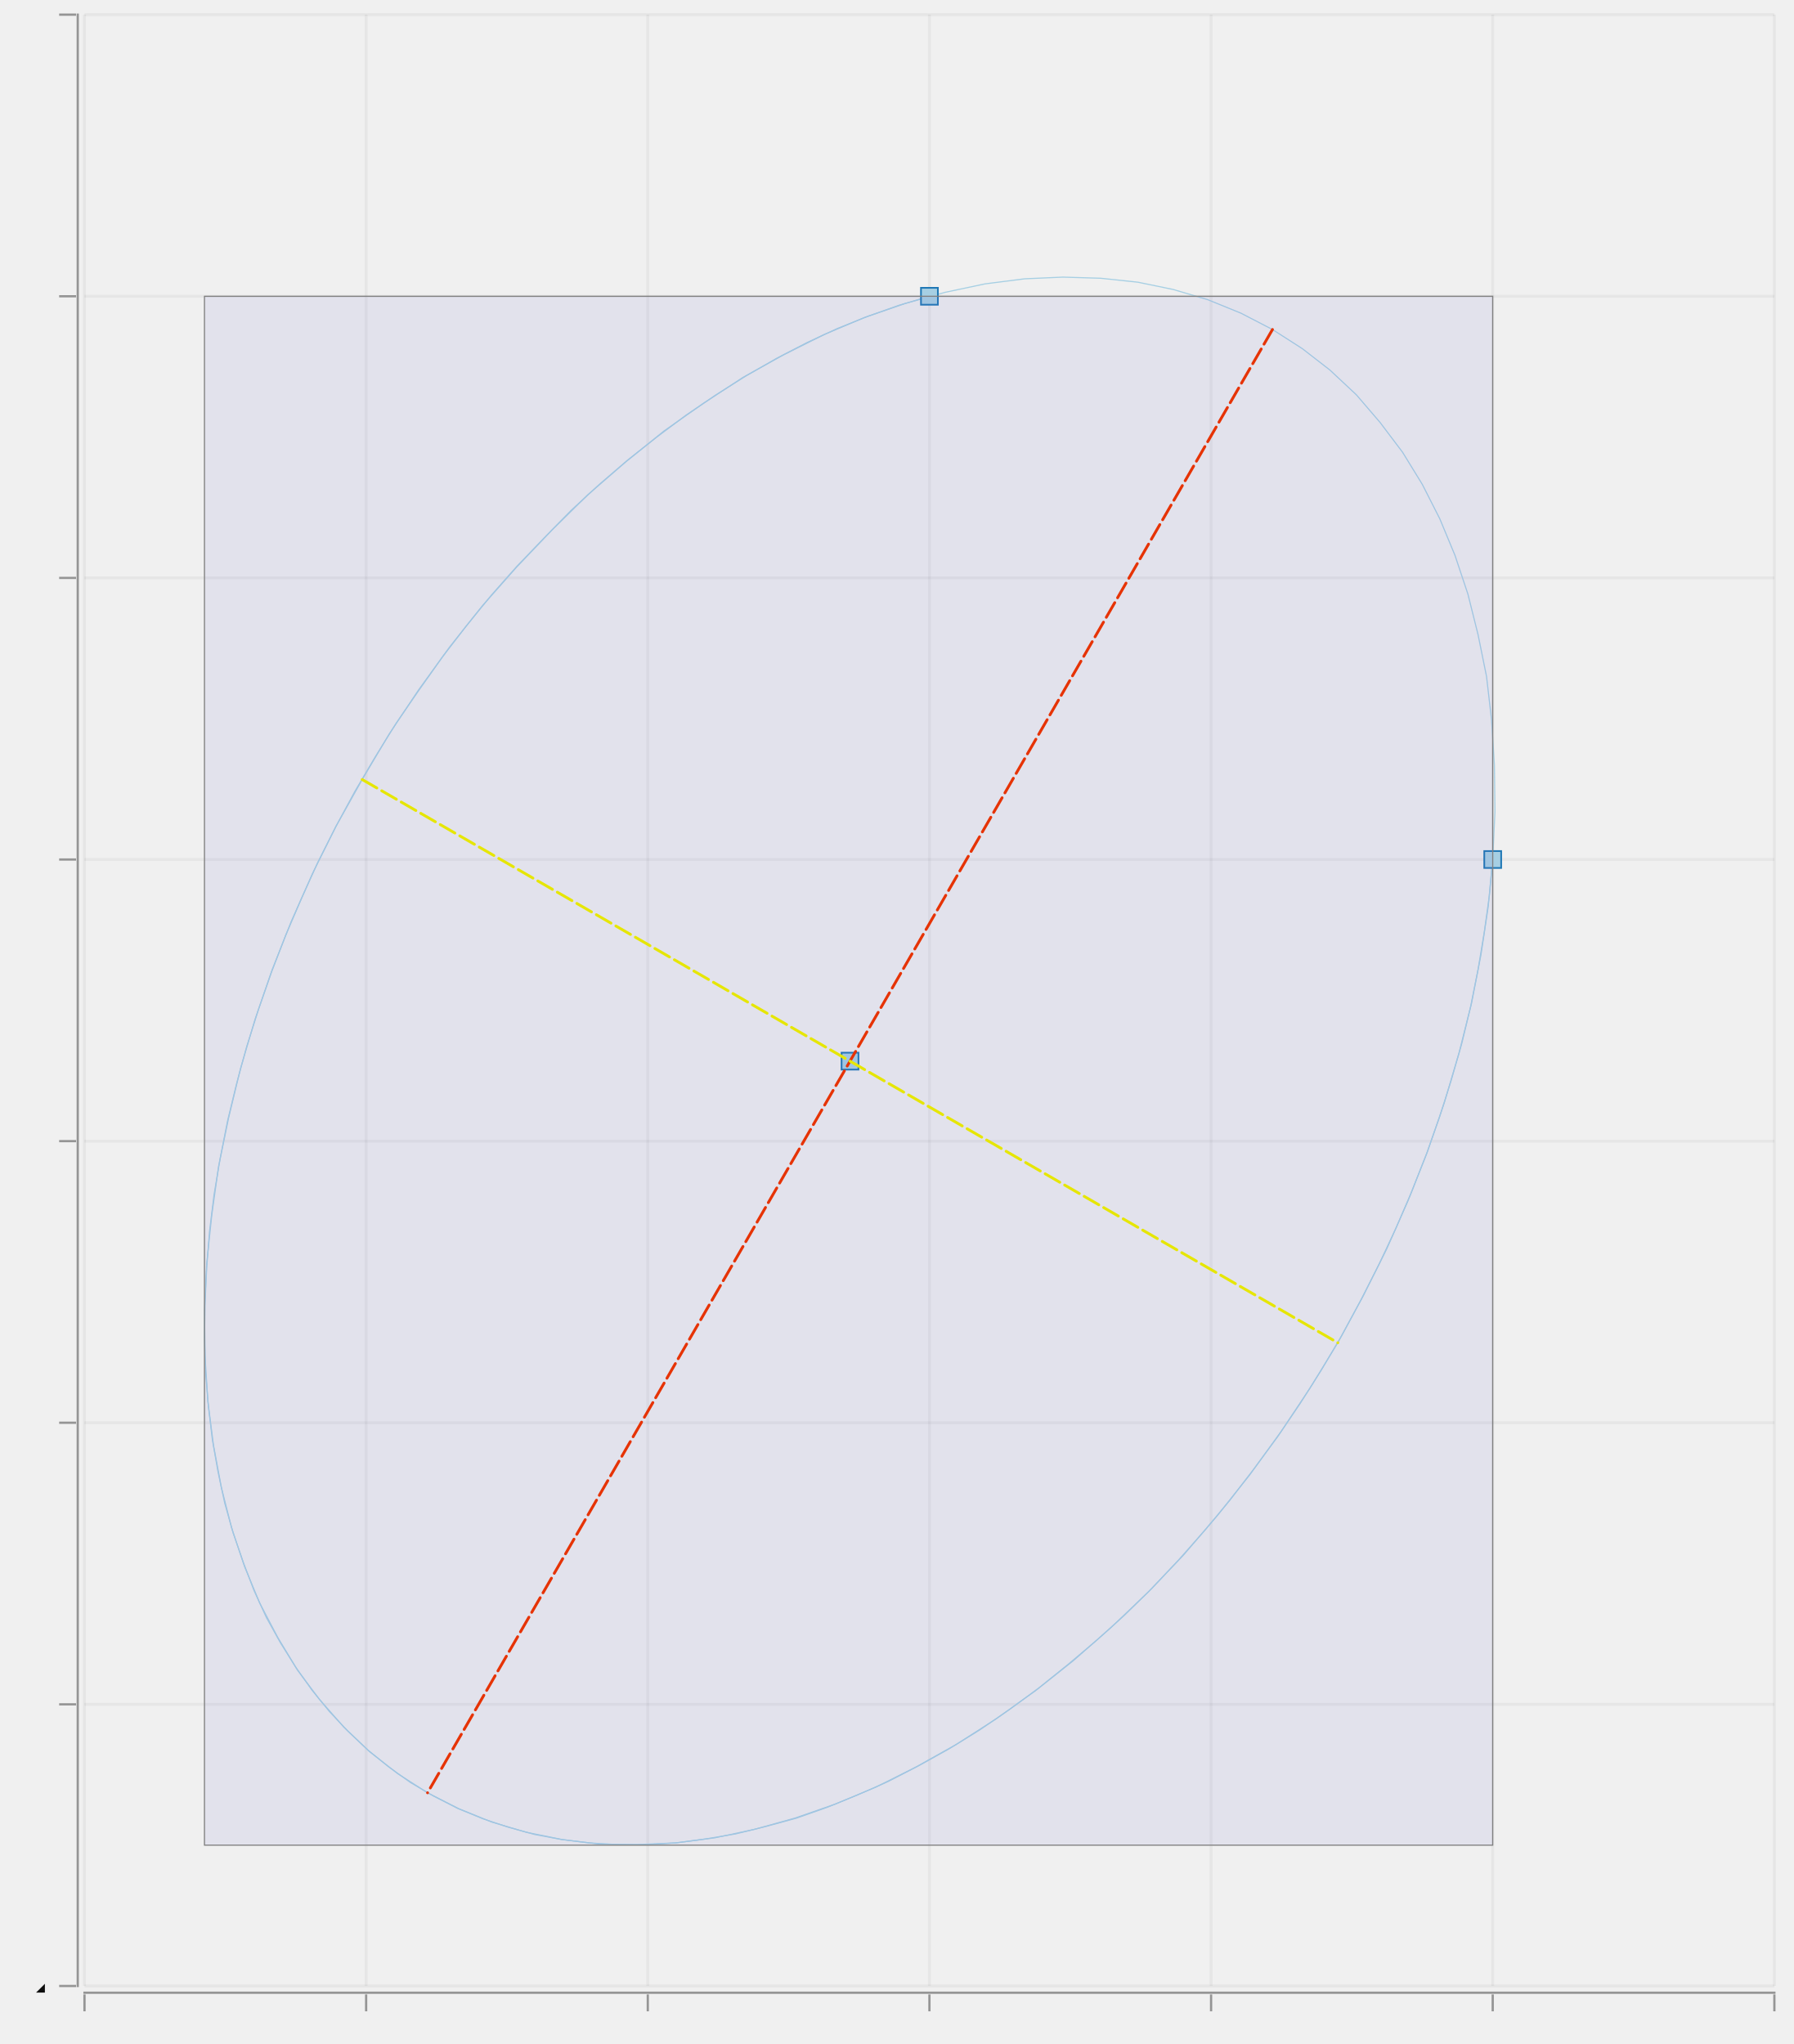
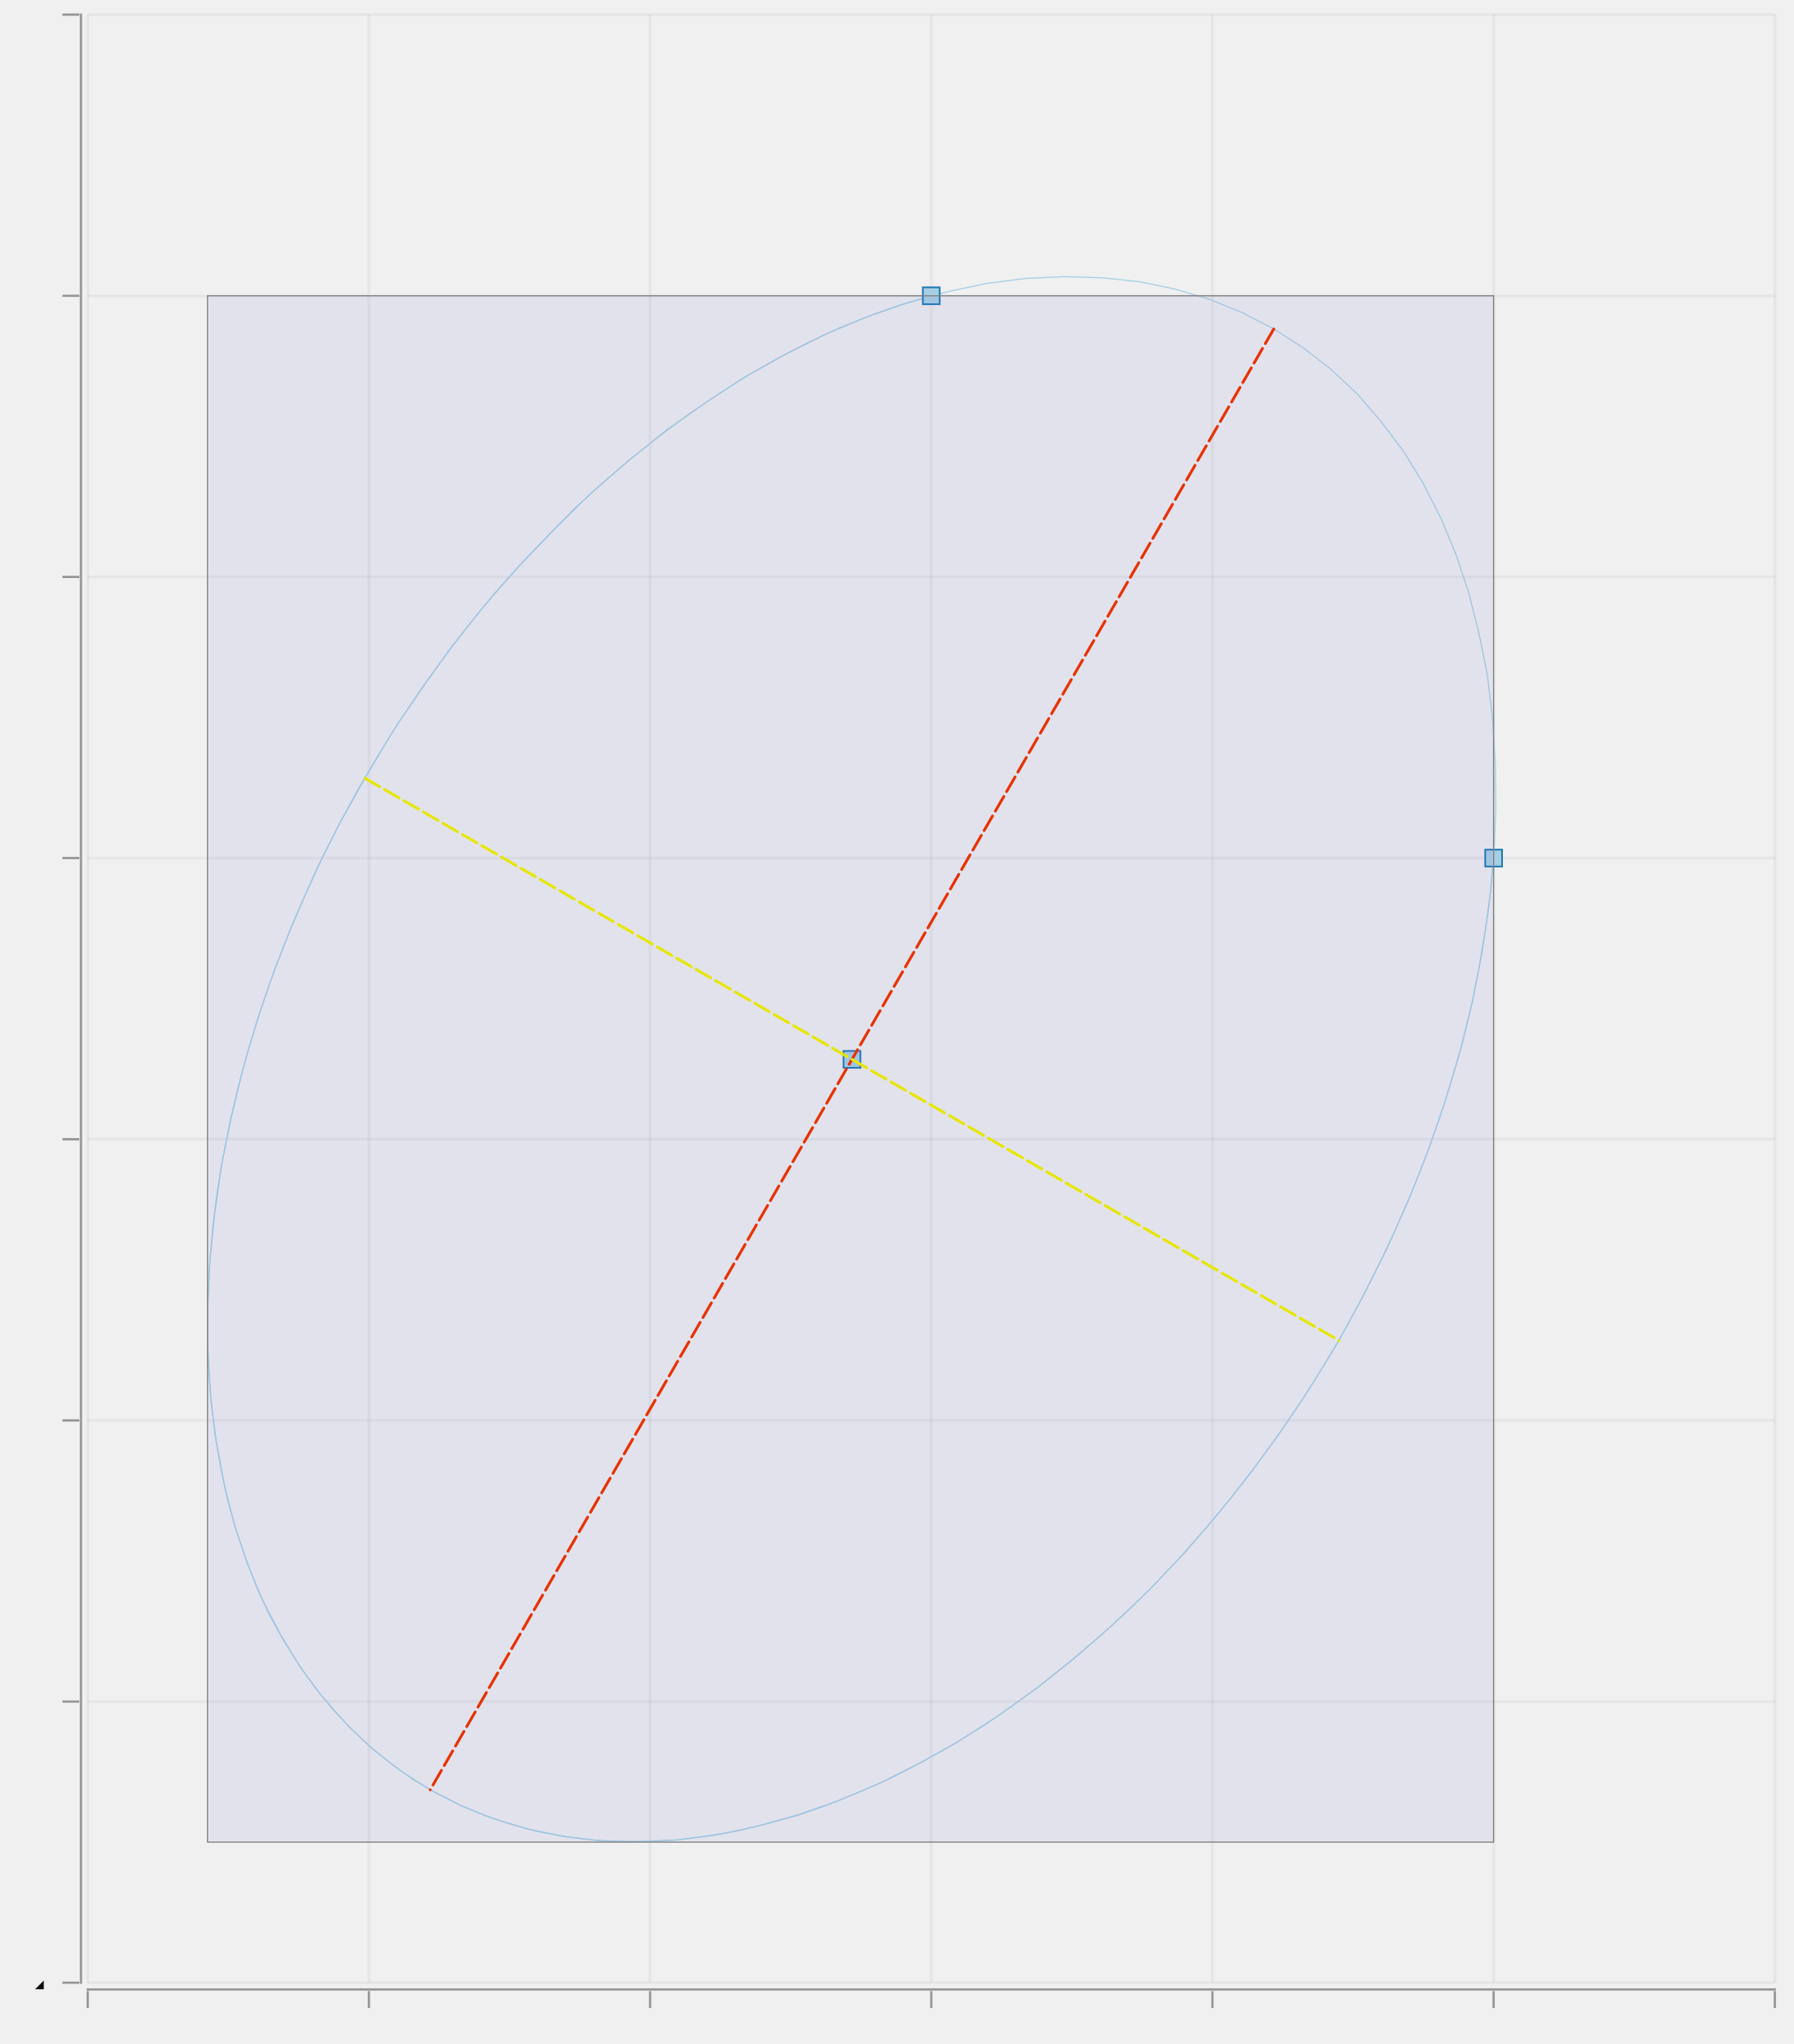
- <svg xmlns="http://www.w3.org/2000/svg" width="263.21" viewBox="-1.65 -1.526 3.184 3.629" height="300.0">
+ <svg xmlns="http://www.w3.org/2000/svg" width="263.271" viewBox="-1.656 -1.526 3.19 3.635" height="300.0">
  <style>svg {
  color-scheme: light dark;
}
@media (prefers-color-scheme:dark) {
  svg {
    background-color: #f0f0f0;
  }
}</style>
-   <g stroke-opacity="0.0" fill="#0d0d0d" stroke="#000000" stroke-width="0.0" fill-opacity="0.4">
-     <rect width="4.0000000000000036e-3" x="-1.514" y="-1.502" height="3.504" />
-   </g>
  <g stroke-opacity="0.4" fill="#0d0d0d" stroke="#0d0d0d" stroke-width="4.0e-3" fill-opacity="0.4">
    <g transform="rotate(-90.0, -1.53, 2.0)">
      <polyline points="-1.53,2.015 -1.53,1.985" />
    </g>
    <g transform="rotate(-90.0, -1.53, 1.5)">
      <polyline points="-1.53,1.515 -1.53,1.485" />
    </g>
    <g transform="rotate(-90.0, -1.53, 1.0)">
      <polyline points="-1.53,1.015 -1.53,0.985" />
    </g>
    <g transform="rotate(-90.0, -1.53, 0.5)">
      <polyline points="-1.53,0.515 -1.53,0.485" />
    </g>
    <g transform="rotate(-90.0, -1.53, -0.0)">
      <polyline points="-1.53,1.5e-2 -1.53,-1.5e-2" />
    </g>
    <g transform="rotate(-90.0, -1.53, -0.5)">
      <polyline points="-1.53,-0.485 -1.53,-0.515" />
    </g>
    <g transform="rotate(-90.0, -1.53, -1.0)">
      <polyline points="-1.53,-0.985 -1.53,-1.015" />
    </g>
    <g transform="rotate(-90.0, -1.53, -1.5)">
      <polyline points="-1.53,-1.485 -1.53,-1.515" />
    </g>
  </g>
  <g fill="#0d0d0d" stroke="none" stroke-width="0.0" font-size="5.0e-2" fill-opacity="1.0" text-anchor="end">
-     <text x="-1.56" y="2.014">-2</text>
-     <text x="-1.56" y="1.514">-1.5</text>
-     <text x="-1.56" y="1.014">-1</text>
-     <text x="-1.56" y="0.514">-0.5</text>
-     <text x="-1.56" y="1.3750000000000002e-2">0</text>
-     <text x="-1.56" y="-0.486">0.5</text>
-     <text x="-1.56" y="-0.986">1</text>
-     <text x="-1.56" y="-1.486">1.5</text>
+     <text x="-1.566" y="2.014">-2</text>
+     <text x="-1.566" y="1.514">-1.5</text>
+     <text x="-1.566" y="1.014">-1</text>
+     <text x="-1.566" y="0.514">-0.5</text>
+     <text x="-1.566" y="1.3750000000000002e-2">0</text>
+     <text x="-1.566" y="-0.486">0.5</text>
+     <text x="-1.566" y="-0.986">1</text>
+     <text x="-1.566" y="-1.486">1.5</text>
  </g>
  <g stroke-opacity="5.0e-2" fill="none" stroke="#0d0d0d" stroke-width="5.0e-3">
    <polyline points="-1.5,2.0 1.5,2.0" />
    <polyline points="-1.5,1.5 1.5,1.5" />
    <polyline points="-1.5,1.0 1.5,1.0" />
    <polyline points="-1.5,0.5 1.5,0.5" />
    <polyline points="-1.5,-0.0 1.5,-0.0" />
    <polyline points="-1.5,-0.5 1.5,-0.5" />
    <polyline points="-1.5,-1.0 1.5,-1.0" />
    <polyline points="-1.5,-1.5 1.5,-1.5" />
  </g>
  <g stroke-opacity="0.0" fill="#0d0d0d" stroke="#000000" stroke-width="0.0" fill-opacity="0.4">
-     <rect width="3.004" x="-1.502" y="2.01" height="4.0000000000000036e-3" />
+     <rect width="4.0000000000000036e-3" x="-1.514" y="-1.502" height="3.504" />
  </g>
  <g stroke-opacity="0.4" fill="#0d0d0d" stroke="#0d0d0d" stroke-width="4.0e-3" fill-opacity="0.4">
    <polyline points="-1.5,2.045 -1.5,2.015" />
    <polyline points="-1.0,2.045 -1.0,2.015" />
    <polyline points="-0.5,2.045 -0.5,2.015" />
    <polyline points="0.0,2.045 0.0,2.015" />
    <polyline points="0.5,2.045 0.5,2.015" />
    <polyline points="1.0,2.045 1.0,2.015" />
    <polyline points="1.5,2.045 1.5,2.015" />
  </g>
  <g fill="#0d0d0d" stroke="none" stroke-width="0.0" font-size="5.0e-2" fill-opacity="1.0" text-anchor="middle">
-     <text x="-1.5" y="2.087">-1.5</text>
-     <text x="-1.0" y="2.087">-1</text>
-     <text x="-0.5" y="2.087">-0.5</text>
-     <text x="0.0" y="2.087">0</text>
-     <text x="0.5" y="2.087">0.5</text>
-     <text x="1.0" y="2.087">1</text>
-     <text x="1.5" y="2.087">1.5</text>
+     <text x="-1.5" y="2.094">-1.5</text>
+     <text x="-1.0" y="2.094">-1</text>
+     <text x="-0.5" y="2.094">-0.5</text>
+     <text x="0.0" y="2.094">0</text>
+     <text x="0.5" y="2.094">0.5</text>
+     <text x="1.0" y="2.094">1</text>
+     <text x="1.5" y="2.094">1.5</text>
  </g>
  <g stroke-opacity="5.0e-2" fill="none" stroke="#0d0d0d" stroke-width="5.0e-3">
    <polyline points="-1.5,2.0 -1.5,-1.5" />
    <polyline points="-1.0,2.0 -1.0,-1.5" />
    <polyline points="-0.5,2.0 -0.5,-1.5" />
    <polyline points="0.0,2.0 0.0,-1.5" />
    <polyline points="0.5,2.0 0.5,-1.5" />
    <polyline points="1.0,2.0 1.0,-1.5" />
    <polyline points="1.5,2.0 1.5,-1.5" />
+   </g>
+   <g stroke-opacity="0.0" fill="#0d0d0d" stroke="#000000" stroke-width="0.0" fill-opacity="0.4">
+     <rect width="3.004" x="-1.502" y="2.01" height="4.0000000000000036e-3" />
  </g>
  <g stroke-opacity="0.0" fill="#ffffff" stroke="#000000" stroke-width="0.0" fill-opacity="2.0e-2">
    <rect width="3.0" x="-1.5" y="-1.5" height="3.5" />
  </g>
  <g stroke-opacity="1.0" fill="none" stroke="#a6cfe3" stroke-width="2.0e-3">
    <polyline points="1,-0.0 0.994,6.427210796446392e-2 0.985,0.129 0.974,0.195 0.961,0.26 0.945,0.327 0.926,0.393 0.905,0.459 0.882,0.524 0.856,0.59 0.828,0.655 0.798,0.719 0.766,0.782 0.732,0.845 0.696,0.906 0.658,0.966 0.618,1.025 0.576,1.082 0.533,1.138 0.488,1.192 0.442,1.244 0.395,1.294 0.346,1.342 0.296,1.387 0.245,1.43 0.194,1.471 0.141,1.51 8.839537562083555e-2,1.546 3.484814698836969e-2,1.579 -1.9096516950796172e-2,1.609 -7.331694626916563e-2,1.637 -0.128,1.661 -0.182,1.683 -0.236,1.702 -0.291,1.717 -0.344,1.73 -0.398,1.739 -0.45,1.746 -0.502,1.749 -0.554,1.749 -0.604,1.746 -0.653,1.74 -0.701,1.731 -0.748,1.718 -0.793,1.703 -0.837,1.685 -0.88,1.663 -0.921,1.639 -0.96,1.611 -0.997,1.581 -1.032,1.548 -1.065,1.513 -1.096,1.475 -1.125,1.434 -1.152,1.391 -1.177,1.346 -1.199,1.298 -1.218,1.248 -1.236,1.196 -1.251,1.143 -1.263,1.087 -1.273,1.03 -1.28,0.971 -1.285,0.911 -1.287,0.85 -1.286,0.788 -1.283,0.724 -1.278,0.66 -1.27,0.595 -1.259,0.53 -1.246,0.464 -1.23,0.398 -1.212,0.332 -1.191,0.266 -1.168,0.2 -1.143,0.135 -1.115,6.975867019969706e-2 -1.086,5.424768867943852e-3 -1.054,-5.81148191566605e-2 -1.02,-0.121 -0.984,-0.182 -0.946,-0.243 -0.906,-0.301 -0.865,-0.359 -0.822,-0.415 -0.778,-0.469 -0.732,-0.521 -0.684,-0.571 -0.636,-0.62 -0.586,-0.666 -0.536,-0.709 -0.484,-0.75 -0.432,-0.789 -0.379,-0.825 -0.325,-0.859 -0.271,-0.89 -0.217,-0.918 -0.163,-0.943 -0.108,-0.965 -5.4136945398582714e-2,-0.984 0.0,-1.0" />
  </g>
  <g stroke-opacity="1.0" fill="none" stroke="#a6cfe3" stroke-width="2.0e-3">
    <polyline points="0.609,-0.941 0.553,-0.97 0.494,-0.994 0.433,-1.012 0.37,-1.025 0.304,-1.032 0.237,-1.034 0.169,-1.031 9.865677552433416e-2,-1.022 2.7844013276315138e-2,-1.007 -4.363652904390536e-2,-0.987 -0.116,-0.962 -0.187,-0.932 -0.259,-0.896 -0.331,-0.856 -0.401,-0.81 -0.471,-0.761 -0.539,-0.706 -0.606,-0.648 -0.67,-0.585 -0.733,-0.519 -0.794,-0.45 -0.852,-0.377 -0.907,-0.301 -0.959,-0.223 -1.007,-0.142 -1.053,-5.984748735427292e-2 -1.095,2.4353894966514966e-2 -1.133,0.11 -1.167,0.196 -1.197,0.283 -1.223,0.371 -1.244,0.458 -1.262,0.545 -1.274,0.631 -1.283,0.717 -1.287,0.8 -1.286,0.882 -1.281,0.962 -1.271,1.04 -1.257,1.115 -1.239,1.186 -1.216,1.255 -1.189,1.32 -1.157,1.381 -1.122,1.439 -1.083,1.491 -1.04,1.54 -0.994,1.584 -0.944,1.623 -0.891,1.657 -0.836,1.685 -0.777,1.709 -0.716,1.727 -0.652,1.74 -0.587,1.748 -0.52,1.749 -0.451,1.746 -0.381,1.737 -0.311,1.722 -0.239,1.702 -0.167,1.677 -9.52536011146865e-2,1.647 -2.3467293907689424e-2,1.611 4.7853735514653994e-2,1.571 0.118,1.526 0.188,1.476 0.256,1.422 0.323,1.363 0.388,1.301 0.451,1.235 0.511,1.165 0.569,1.092 0.624,1.016 0.676,0.938 0.725,0.858 0.77,0.775 0.812,0.691 0.85,0.605 0.884,0.519 0.914,0.432 0.94,0.344 0.962,0.257 0.979,0.17 0.992,8.370313734674695e-2 1,-1.4483441791663942e-3 1.004,-8.518283145204997e-2 1.003,-0.167 0.998,-0.247 0.989,-0.325 0.974,-0.399 0.956,-0.471 0.933,-0.54 0.906,-0.605 0.875,-0.666 0.84,-0.723 0.8,-0.776 0.758,-0.825 0.711,-0.869 0.662,-0.907 0.609,-0.941" />
  </g>
  <g stroke-opacity="1.0" fill="#a6cfe3" stroke="#1f78b5" stroke-width="3.0e-3" fill-opacity="1.0">
    <rect width="3.0000000000000027e-2" x="-0.156" y="0.343" height="3.0000000000000027e-2" />
    <rect width="2.9999999999999916e-2" x="0.985" y="-1.5e-2" height="3.0e-2" />
    <rect width="3.0e-2" x="-1.5e-2" y="-1.015" height="2.9999999999999916e-2" />
  </g>
  <g stroke-opacity="1.0" fill="#6666cc" stroke="#808080" stroke-width="2.0e-3" fill-opacity="0.1">
    <rect width="2.287" x="-1.287" y="-1.0" height="2.75" />
  </g>
  <g stroke-opacity="1.0" fill="none" stroke="#e63305" stroke-dasharray="3.0e-2 1.0e-2" stroke-linecap="round" stroke-width="5.0e-3">
    <polyline points="0.609,-0.941 -0.891,1.657" />
  </g>
  <g stroke-opacity="1.0" fill="none" stroke="#e6e605" stroke-dasharray="3.0e-2 1.0e-2" stroke-linecap="round" stroke-width="5.0e-3">
    <polyline points="-1.007,-0.142 0.725,0.858" />
  </g>
</svg>
